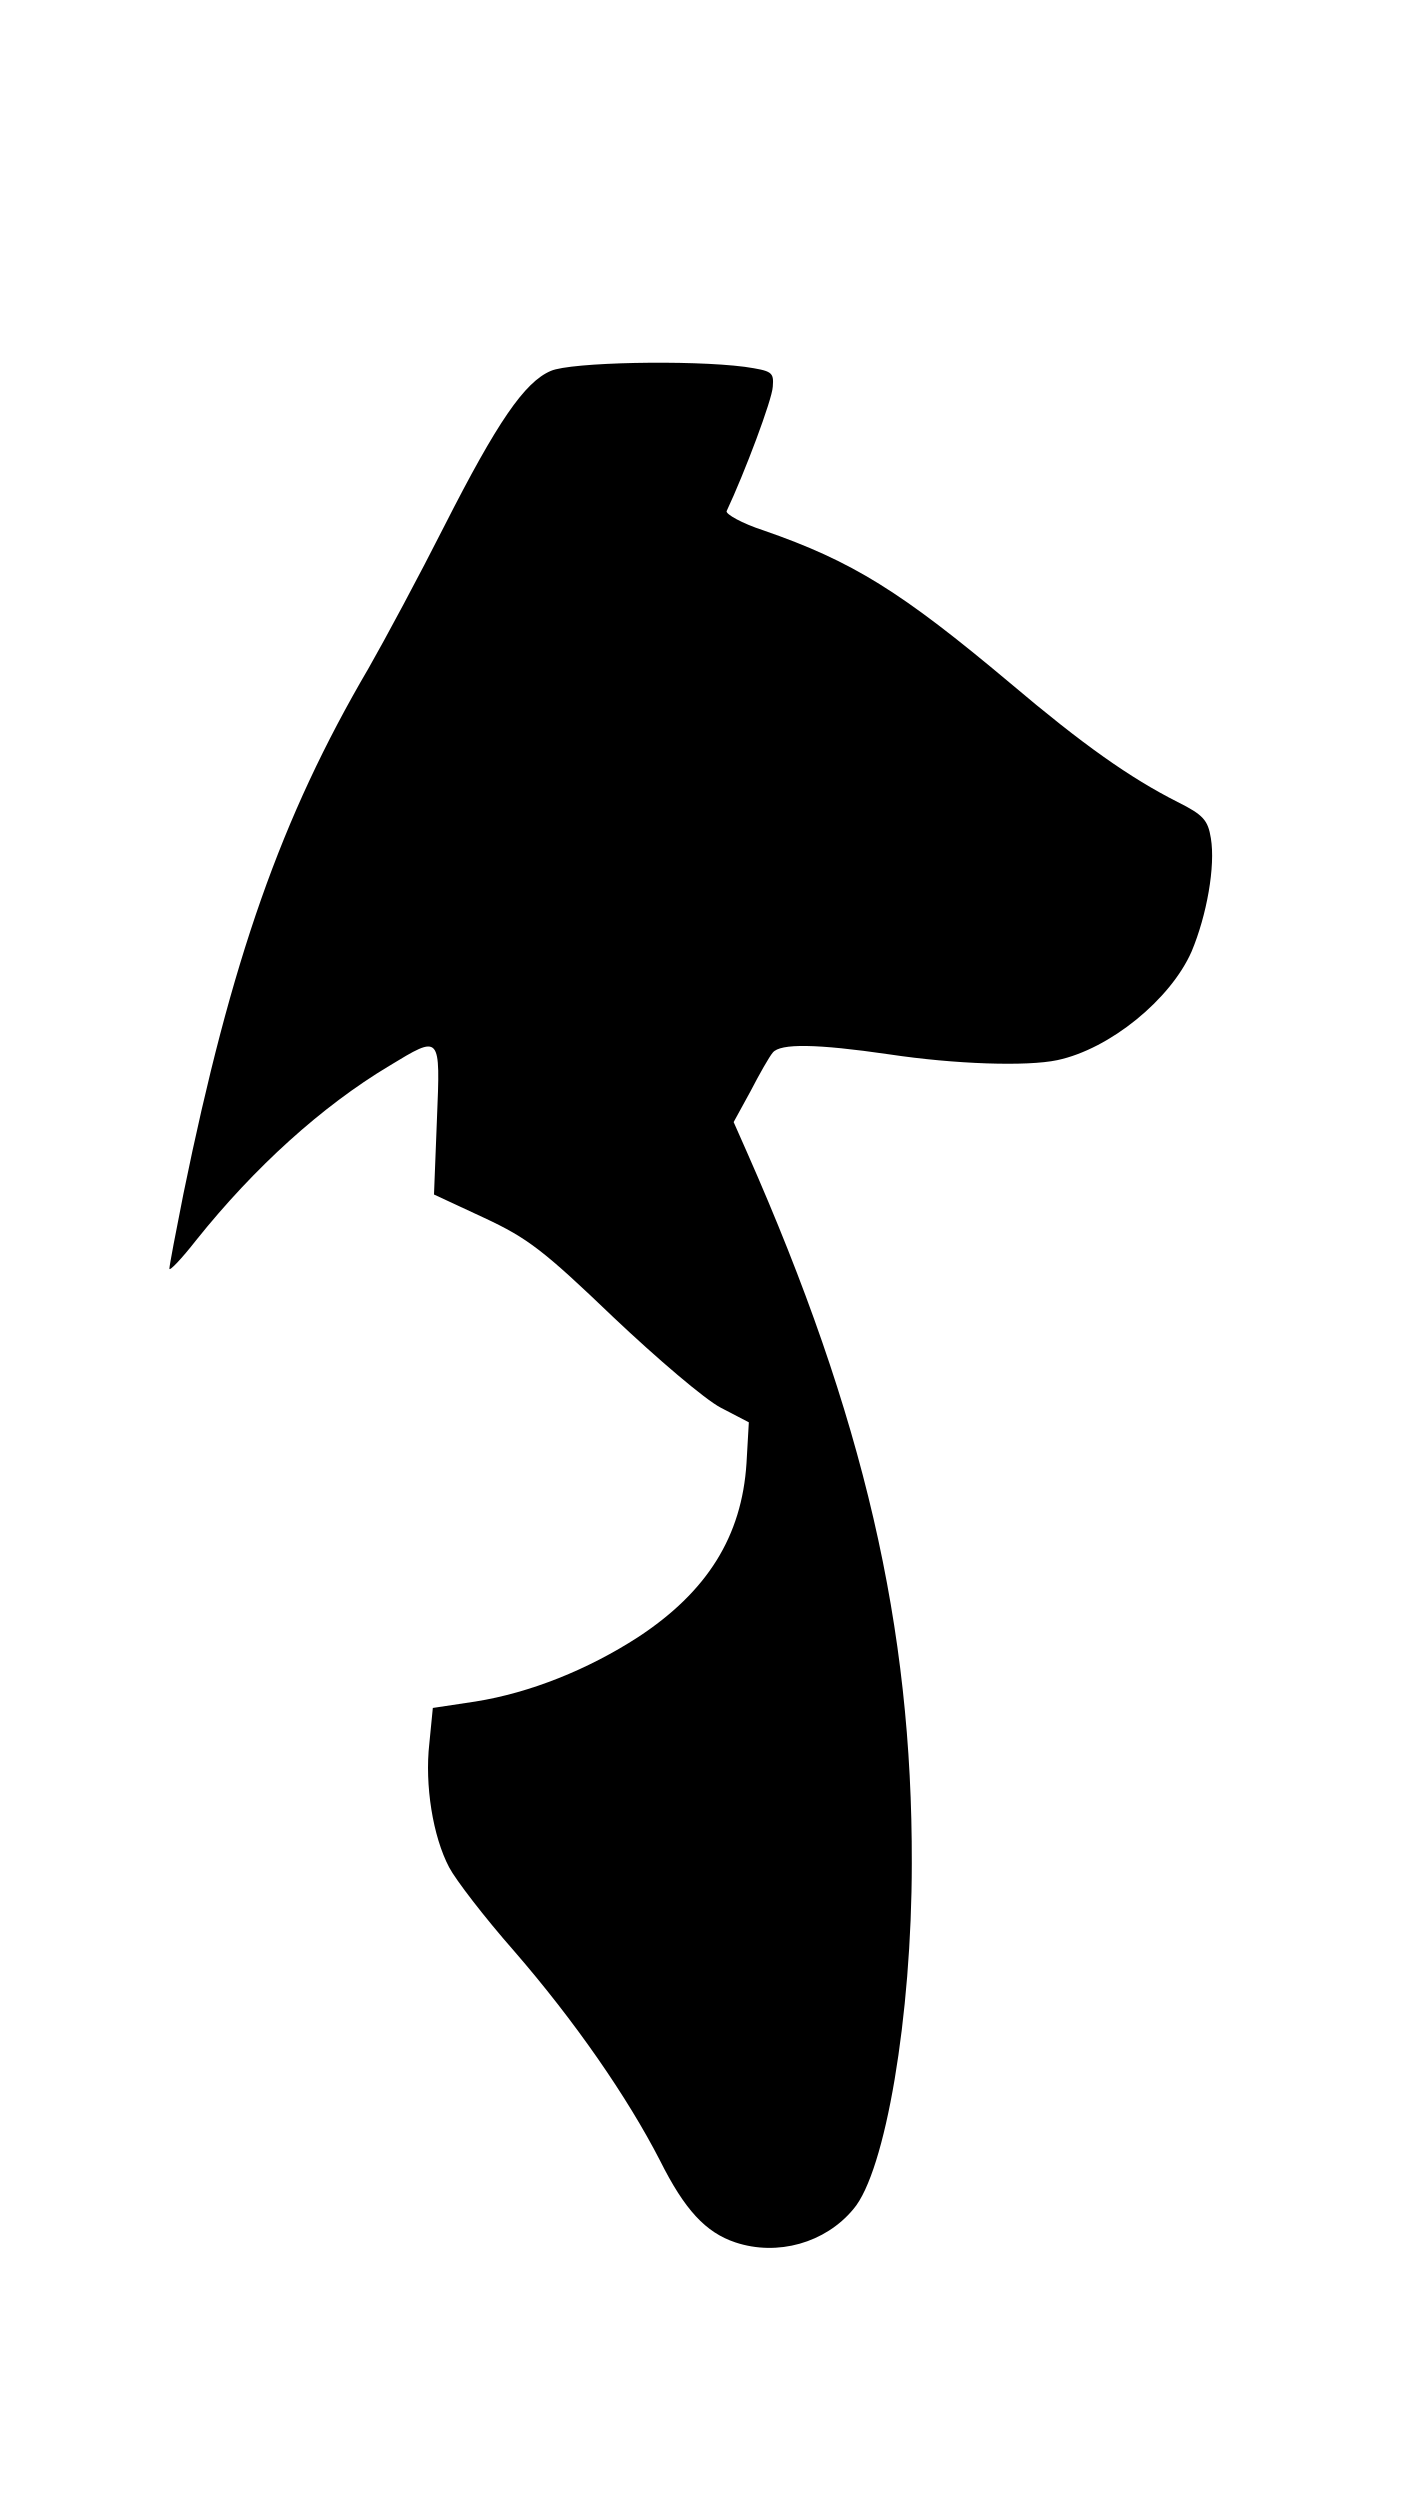
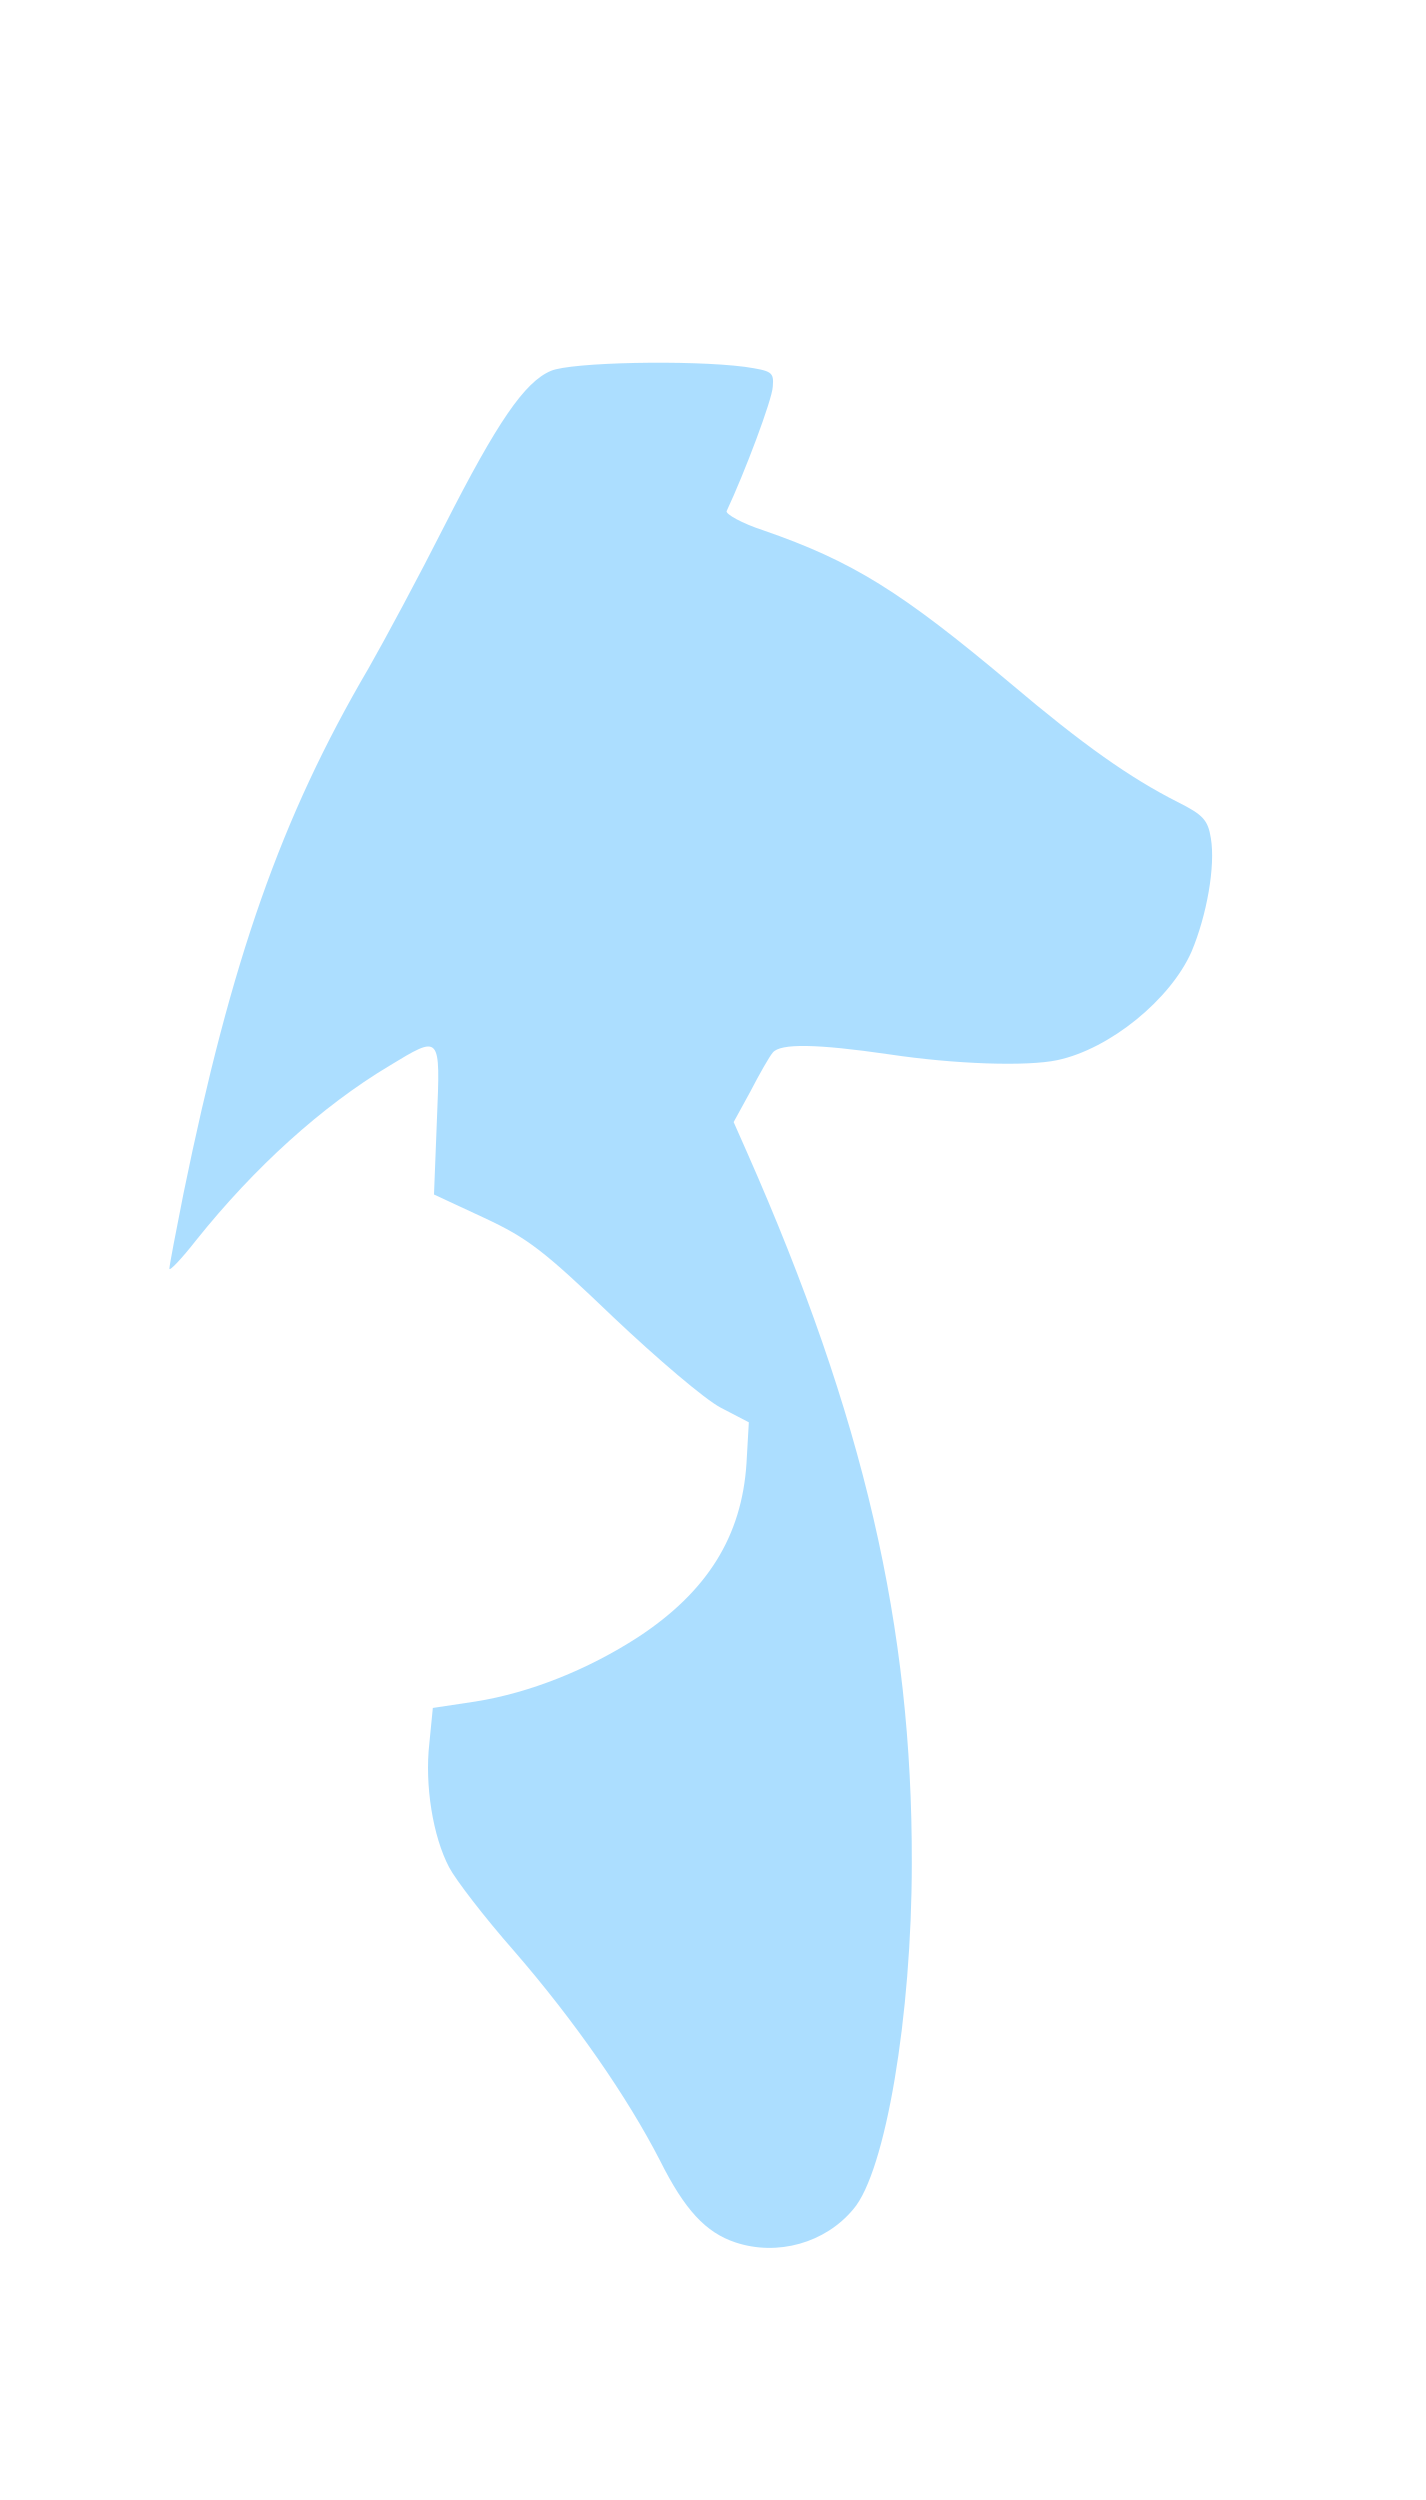
<svg xmlns="http://www.w3.org/2000/svg" version="1.0" width="244pt" height="428pt" viewBox="0 0 244 428" preserveAspectRatio="xMidYMid meet">
-   <g transform="translate(0,428) scale(0.1,-0.1)" fill="#000000" stroke="none">
+   <g transform="translate(0,428) scale(0.1,-0.1)" fill="#ACDEFF" stroke="none">
    <path d="M943 3645 c-45 -19 -92 -88 -182 -265 -43 -85 -102 -195 -130 -244 -150 -256 -235 -499 -317 -900 -13 -65 -24 -123 -24 -128 0 -5 21 17 46 49 100 125 215 229 330 298 89 54 88 55 82 -92 l-5 -128 86 -40 c75 -35 102 -56 221 -170 75 -71 157 -141 184 -155 l48 -25 -4 -70 c-8 -125 -67 -220 -186 -298 -85 -55 -184 -95 -278 -110 l-73 -11 -6 -61 c-8 -71 6 -159 34 -212 11 -21 60 -85 111 -143 104 -120 194 -250 250 -359 42 -84 78 -123 129 -140 72 -24 154 -1 202 57 55 64 100 331 100 592 1 405 -82 764 -282 1217 l-23 52 29 53 c15 29 32 59 38 66 13 16 75 15 199 -3 113 -17 236 -21 288 -10 90 19 194 104 230 186 26 62 41 146 33 194 -5 31 -13 40 -57 62 -81 41 -162 98 -286 203 -187 157 -270 209 -423 262 -37 12 -65 28 -63 33 31 66 78 191 79 213 2 25 -1 27 -48 34 -93 12 -298 8 -332 -7z" />
  </g>
</svg>
